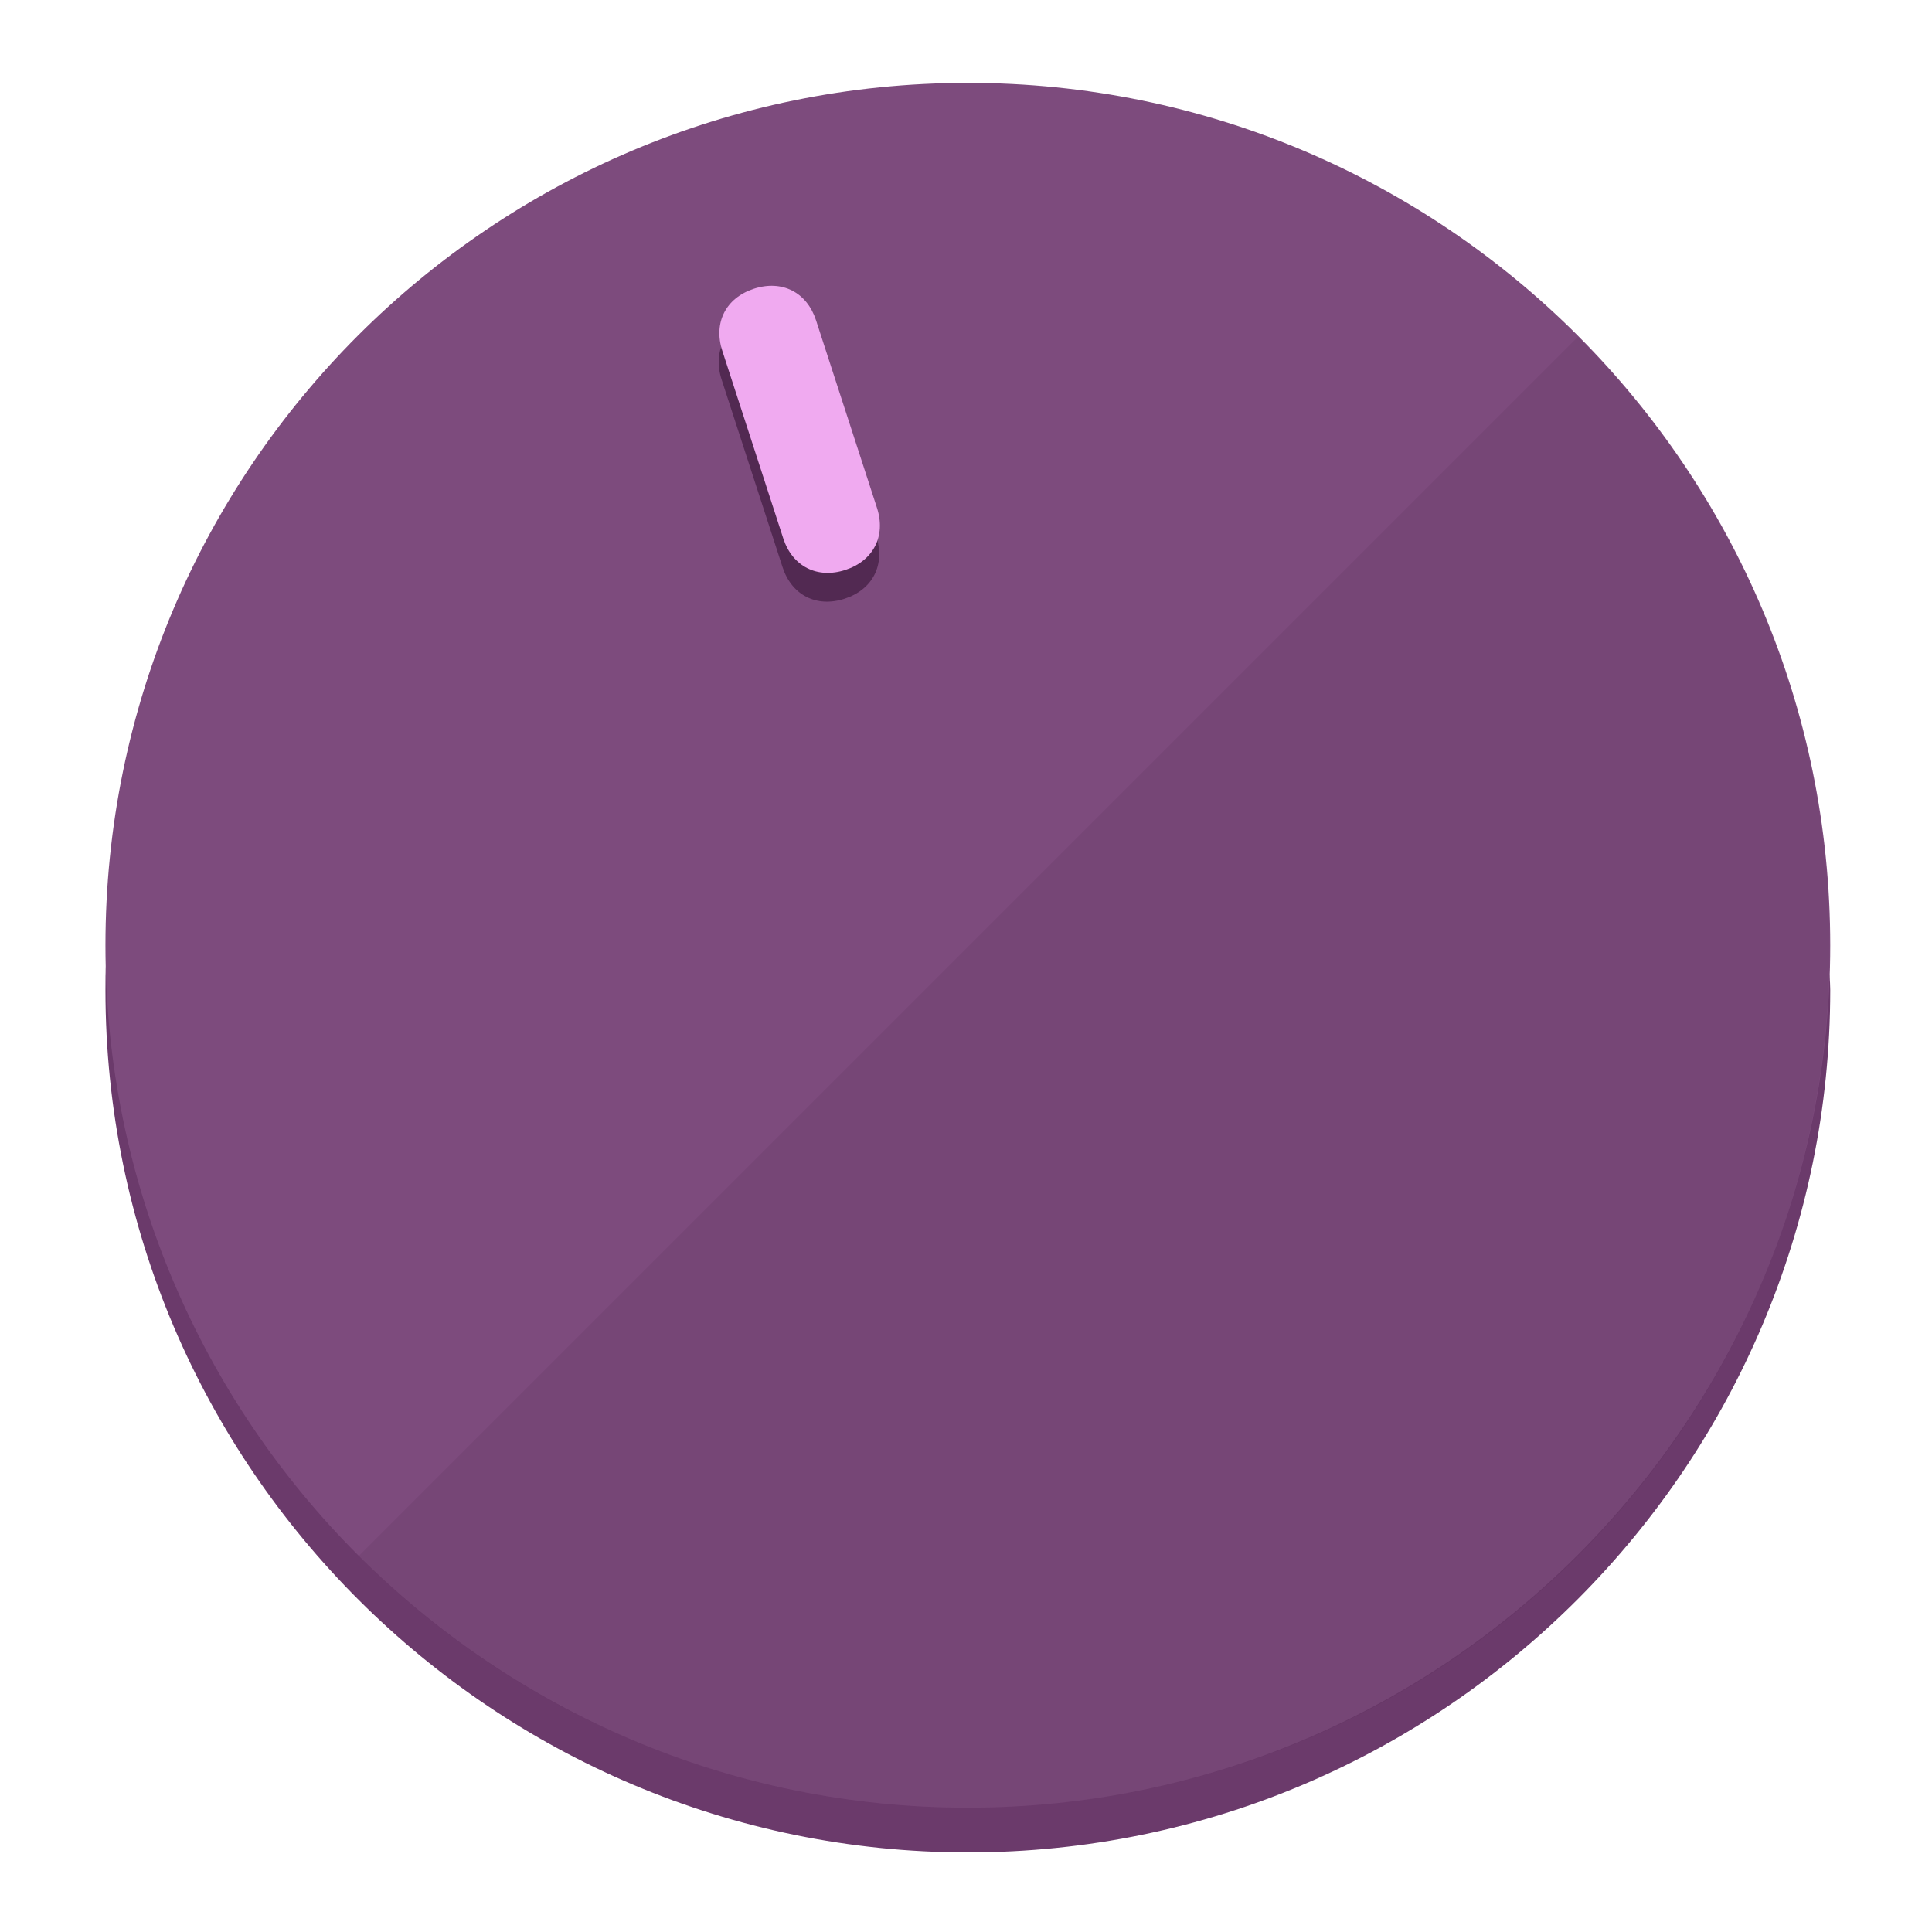
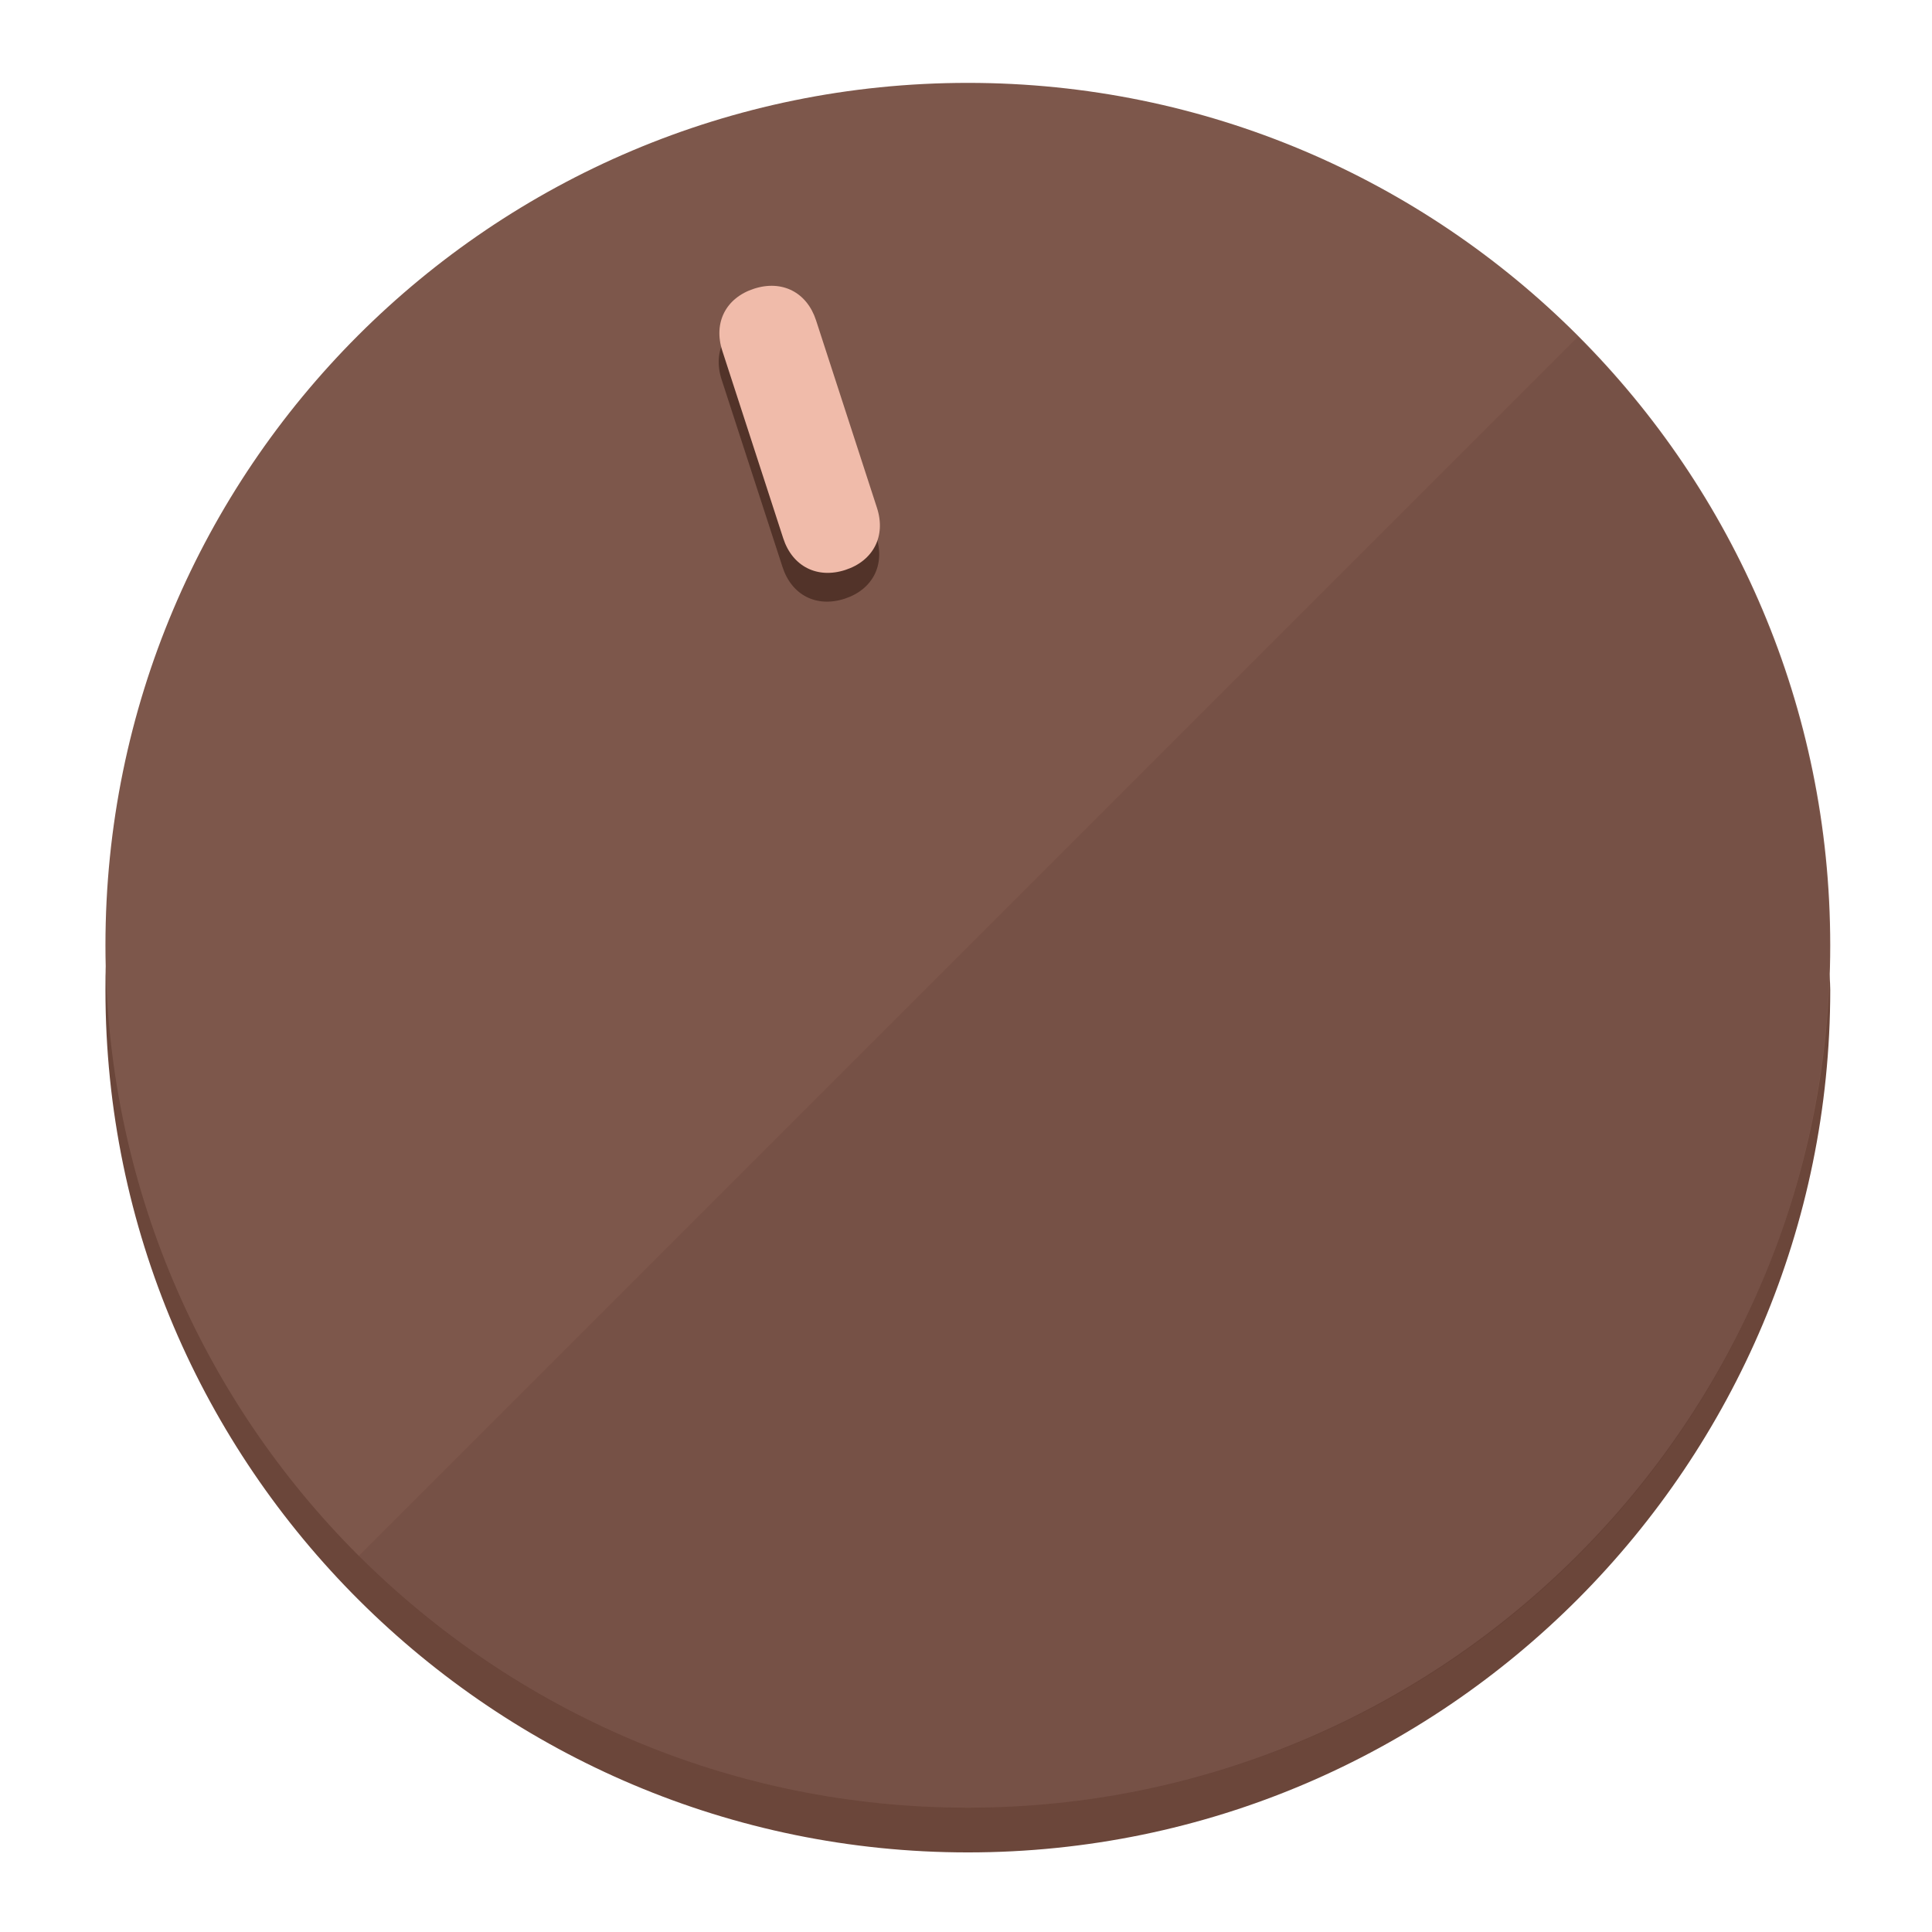
<svg xmlns="http://www.w3.org/2000/svg" height="120px" width="120px" version="1.1" id="Layer_1" viewBox="0 0 496.8 496.8" xml:space="preserve">
  <defs id="defs23" />
  <g id="g3158">
-     <path style="display:inline;fill:#6B3A6B;fill-opacity:1;stroke-width:1.584" d="m 248.875,445.92 c 116.582,0 212.89,-91.238 220.493,-205.286 0,5.069 1.267,8.87 1.267,13.939 0,121.651 -98.842,221.76 -221.76,221.76 -121.651,0 -221.76,-98.842 -221.76,-221.76 0,-5.069 0,-8.87 1.267,-13.939 7.603,114.048 103.91,205.286 220.493,205.286 z" id="path8" />
-     <circle style="display:inline;fill:#7D4B7D;fill-opacity:1;stroke-width:1.584" cx="248.875" cy="243.071" r="221.76" id="circle12" />
-     <path style="display:inline;fill:#522952;fill-opacity:0.154;stroke-width:1.587" d="m 405.744,86.606 c 86.308,86.308 86.308,227.193 0,313.5 -86.308,86.308 -227.193,86.308 -313.5,0" id="path14" />
+     <path style="display:inline;fill:#6B463A;fill-opacity:1;stroke-width:1.584" d="m 248.875,445.92 c 116.582,0 212.89,-91.238 220.493,-205.286 0,5.069 1.267,8.87 1.267,13.939 0,121.651 -98.842,221.76 -221.76,221.76 -121.651,0 -221.76,-98.842 -221.76,-221.76 0,-5.069 0,-8.87 1.267,-13.939 7.603,114.048 103.91,205.286 220.493,205.286 z" id="path8" />
+     <circle style="display:inline;fill:#7D574B;fill-opacity:1;stroke-width:1.584" cx="248.875" cy="243.071" r="221.76" id="circle12" />
+     <path style="display:inline;fill:#523329;fill-opacity:0.154;stroke-width:1.587" d="m 405.744,86.606 c 86.308,86.308 86.308,227.193 0,313.5 -86.308,86.308 -227.193,86.308 -313.5,0" id="path14" />
  </g>
  <g id="g3198">
    <circle style="display:none;fill:#000000;fill-opacity:0;stroke-width:1.584" cx="161.035" cy="308.441" r="221.76" id="circle12-3" transform="rotate(-18)" />
-     <path style="display:inline;fill:#522952;fill-opacity:1;stroke-width:1.584" d="m 225.329,137.988 c 2.35,7.231 -0.905,13.618 -8.136,15.968 v 0 c -7.231,2.35 -13.618,-0.905 -15.968,-8.136 L 185.562,97.613 c -2.349,-7.231 0.905,-13.618 8.136,-15.968 v 0 c 7.231,-2.35 13.618,0.905 15.968,8.136 z" id="path3789" />
-     <path style="display:inline;fill:#F0AAF0;stroke-width:1.584" d="m 225.506,130.588 c 2.35,7.231 -0.905,13.618 -8.136,15.968 v 0 c -7.231,2.35 -13.618,-0.905 -15.968,-8.136 L 185.739,90.213 c -2.35,-7.231 0.905,-13.618 8.136,-15.968 v 0 c 7.231,-2.35 13.618,0.905 15.968,8.136 z" id="path915" />
+     <path style="display:inline;fill:#523329;fill-opacity:1;stroke-width:1.584" d="m 225.329,137.988 c 2.35,7.231 -0.905,13.618 -8.136,15.968 v 0 c -7.231,2.35 -13.618,-0.905 -15.968,-8.136 L 185.562,97.613 c -2.349,-7.231 0.905,-13.618 8.136,-15.968 v 0 c 7.231,-2.35 13.618,0.905 15.968,8.136 z" id="path3789" />
+     <path style="display:inline;fill:#F0BBAA;stroke-width:1.584" d="m 225.506,130.588 c 2.35,7.231 -0.905,13.618 -8.136,15.968 v 0 c -7.231,2.35 -13.618,-0.905 -15.968,-8.136 L 185.739,90.213 c -2.35,-7.231 0.905,-13.618 8.136,-15.968 v 0 c 7.231,-2.35 13.618,0.905 15.968,8.136 z" id="path915" />
  </g>
</svg>
